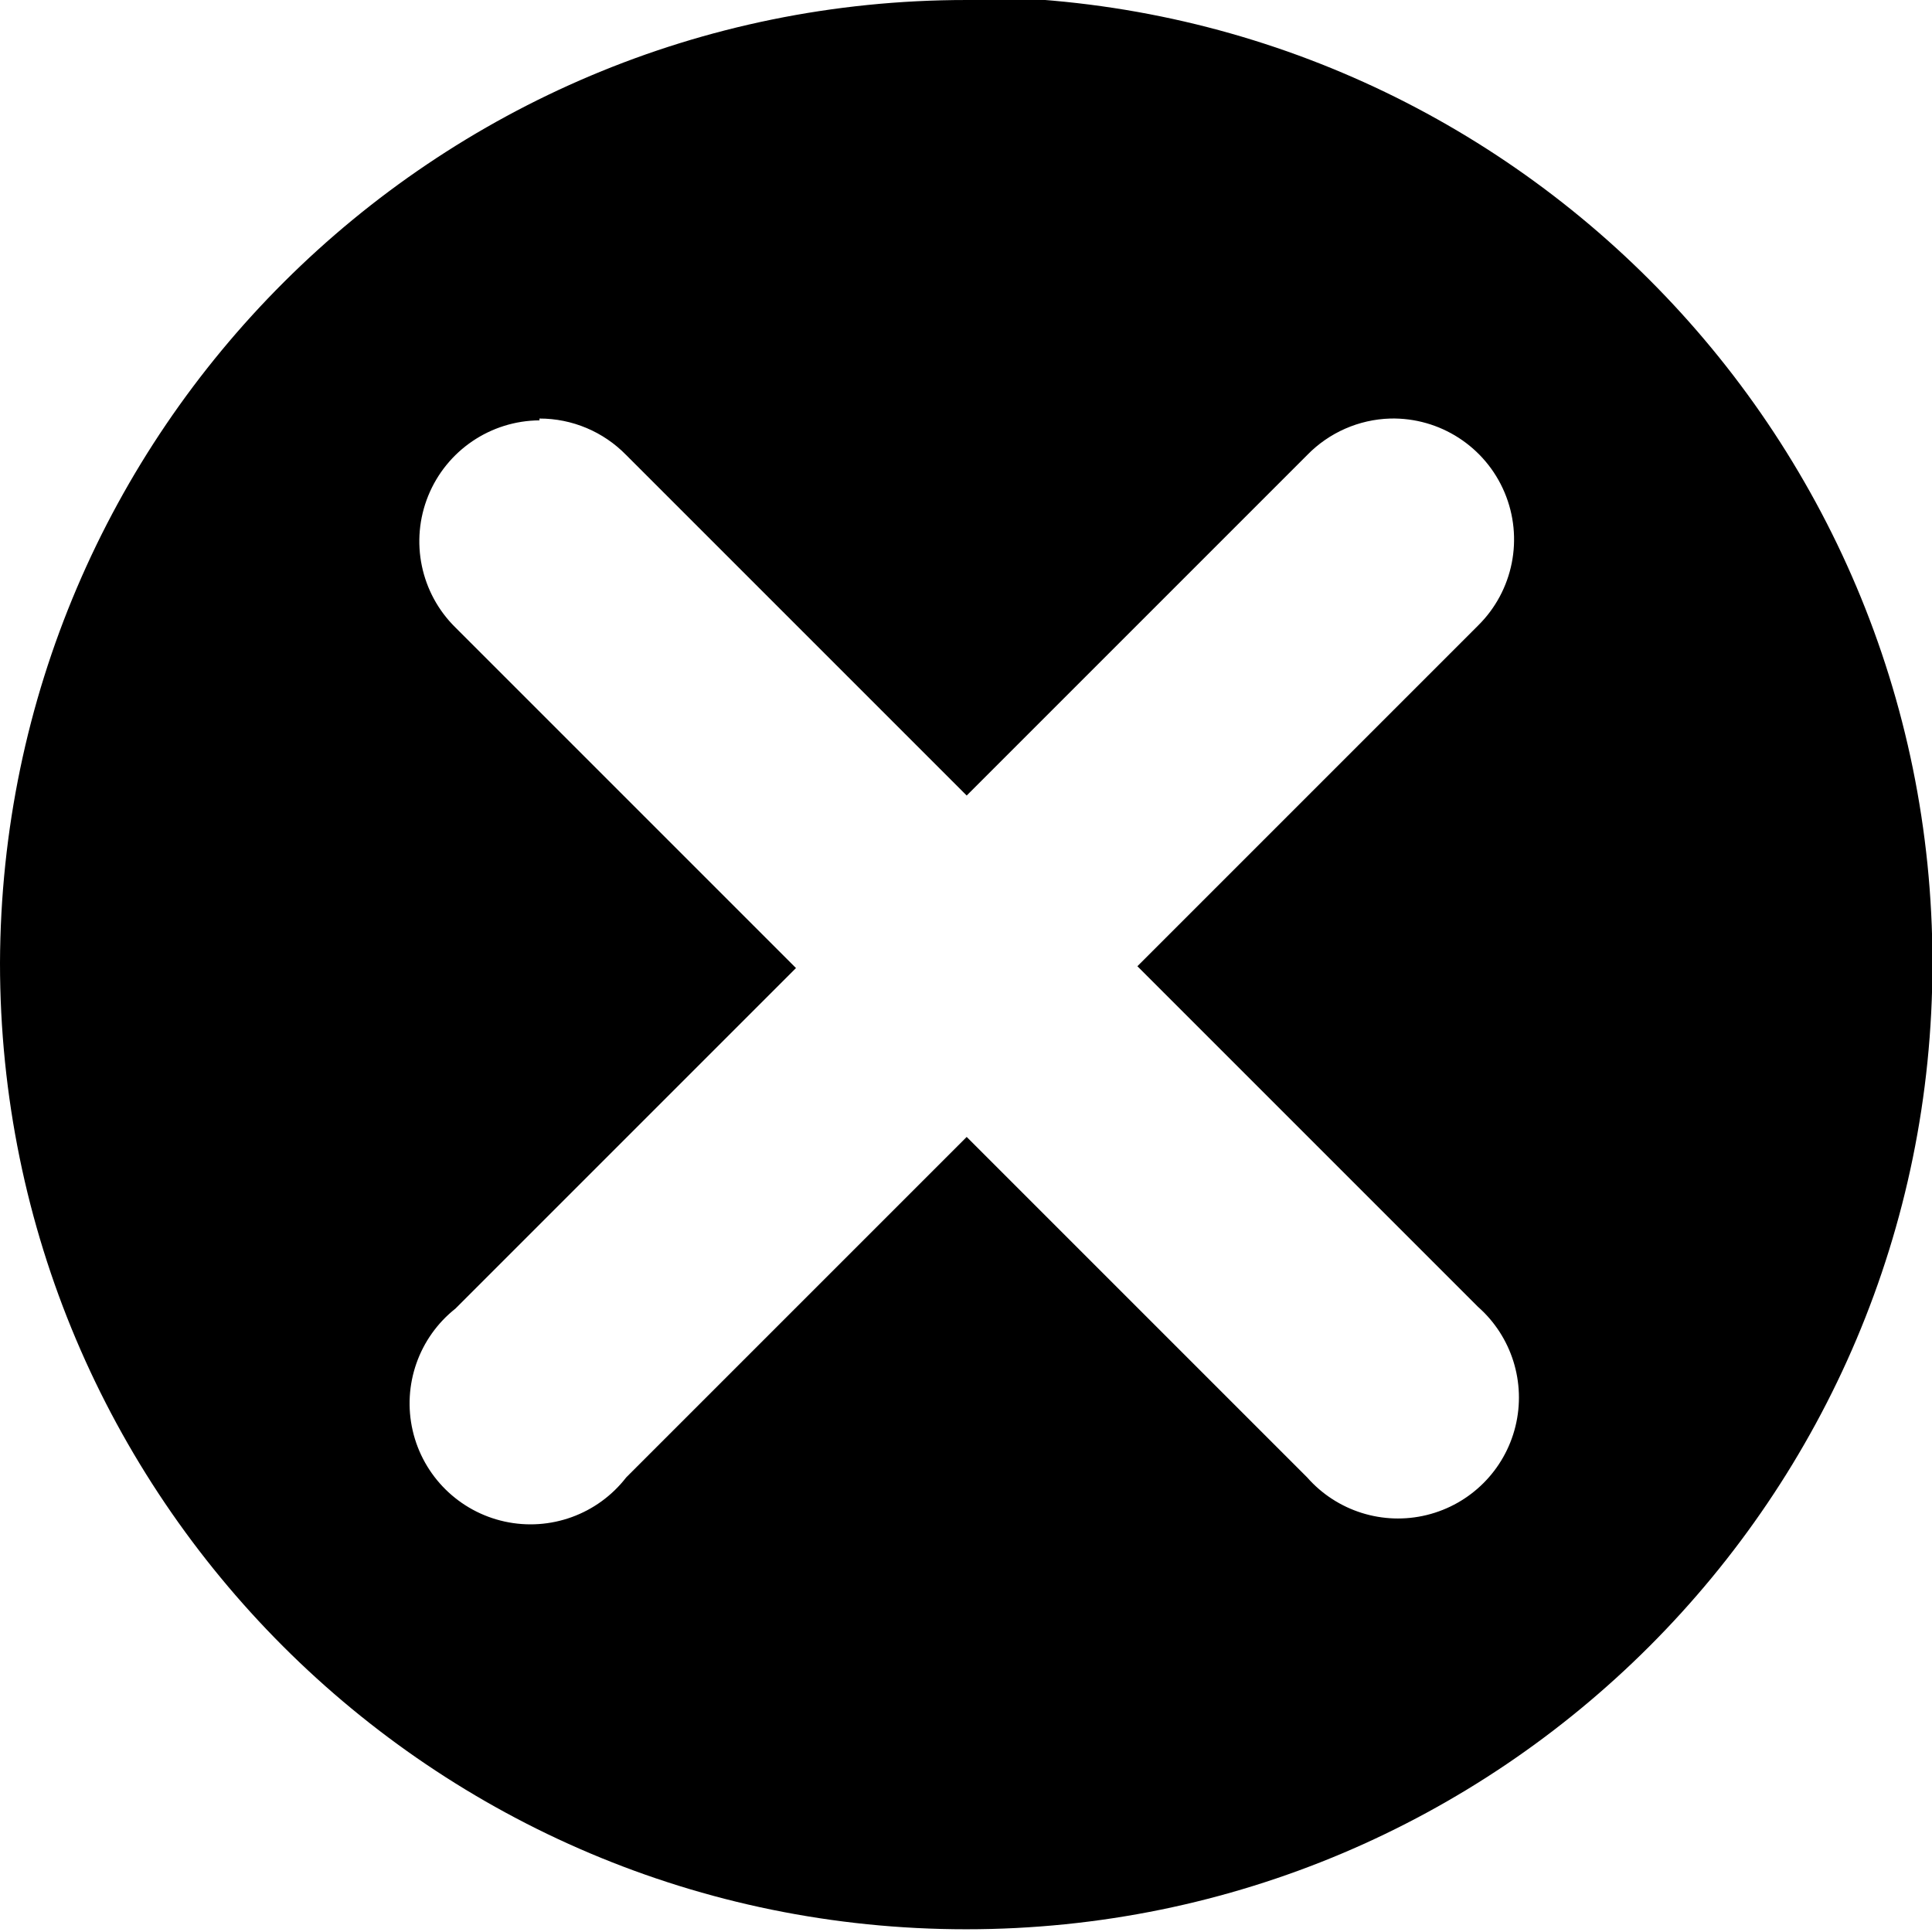
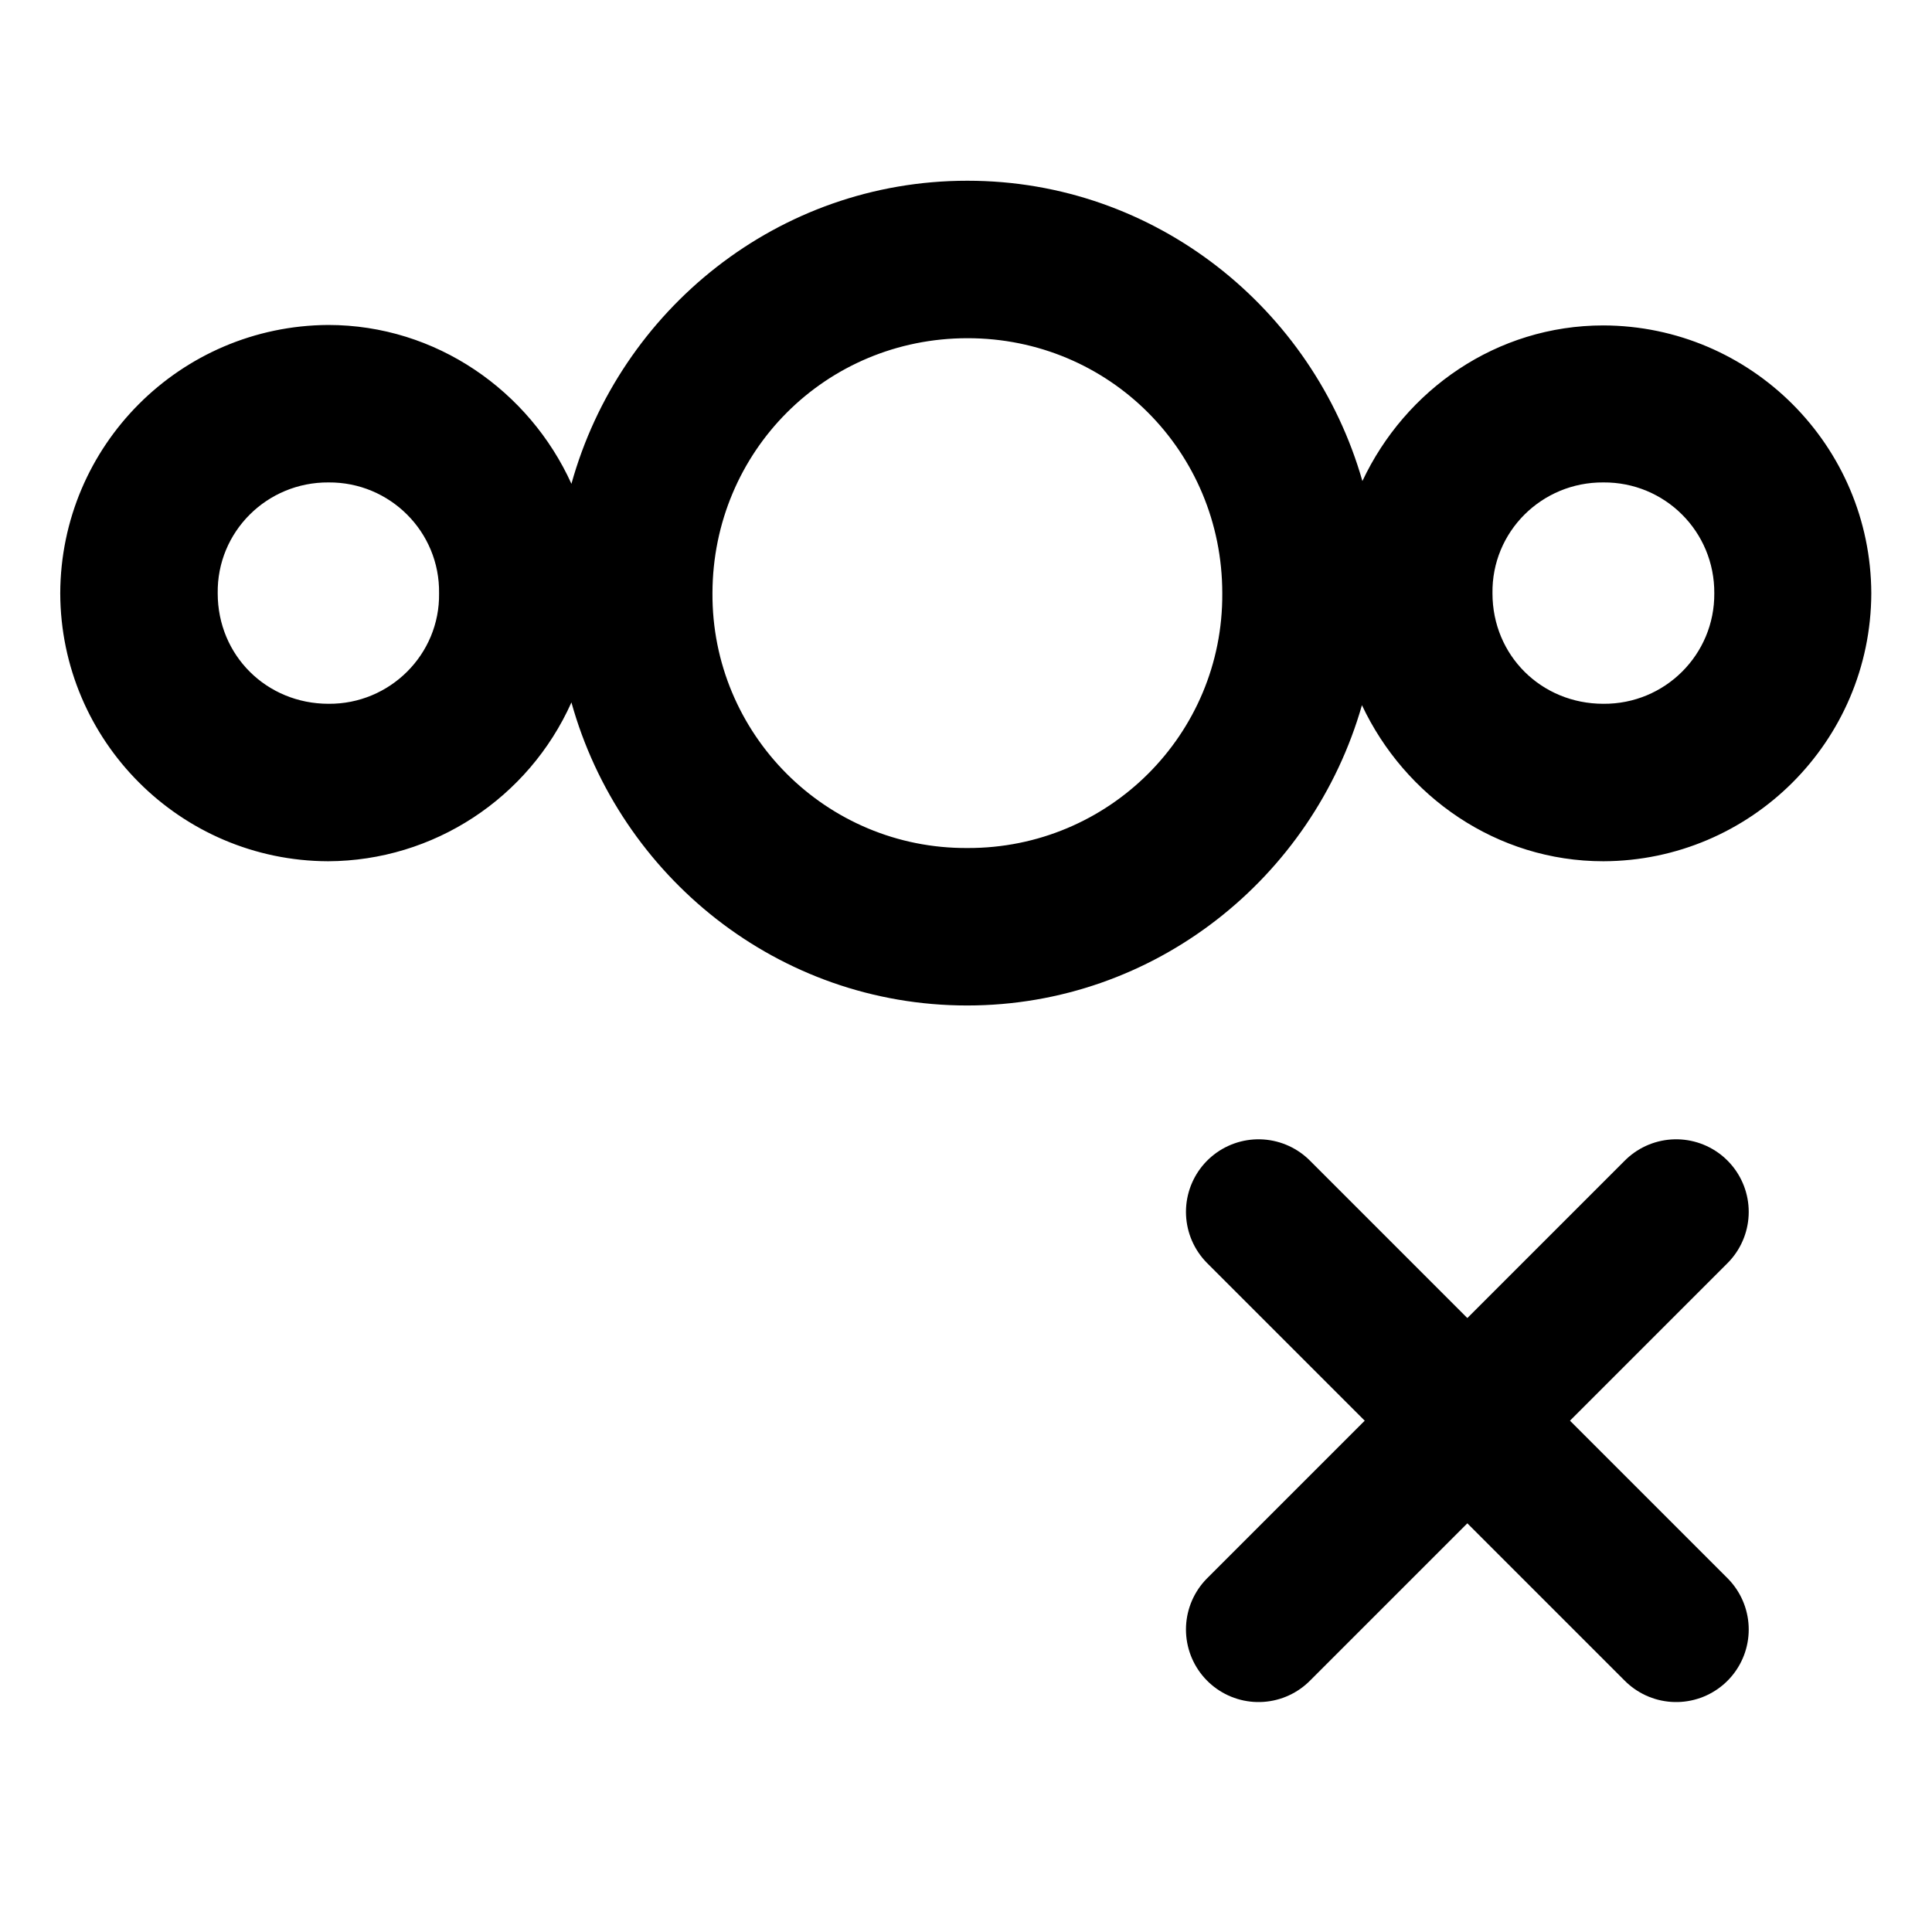
- <svg xmlns="http://www.w3.org/2000/svg" height="16" width="16" version="1.1" viewBox="0 0 4.233 4.233">
-   <g transform="translate(0 -292.77)">
-     <path d="m2.117 292.77a2.117 2.117 0 0 0 -2.117 2.11 2.117 2.117 0 0 0 2.117 2.117 2.117 2.117 0 0 0 2.117 -2.117 2.117 2.117 0 0 0 -2.117 -2.117zm-0.935 0.917a0.265 0.265 0 0 1 0.19 0.08l0.746 0.746 0.746-0.746a0.265 0.265 0 0 1 0.182 -0.08 0.265 0.265 0 0 1 0.192 0.454l-0.746 0.746 0.746 0.746a0.265 0.265 0 1 1 -0.374 0.374l-0.746-0.746-0.746 0.746a0.265 0.265 0 1 1 -0.374 -0.37l0.746-0.746-0.746-0.746a0.265 0.265 0 0 1 0.184 -0.454z" stroke-width=".251" />
+ <svg xmlns="http://www.w3.org/2000/svg" id="svg2" viewBox="0 0 4.233 4.233" version="1.1" width="16" height="16">
+   <defs id="defs12" />
+   <path d="m 2.12,0.396 c 0.411,0 0.757,0.28 0.865,0.658 0.094,-0.2 0.294,-0.341 0.528,-0.341 0.324,0.001 0.586,0.264 0.587,0.587 -0.001,0.324 -0.264,0.586 -0.587,0.587 -0.234,0 -0.435,-0.142 -0.529,-0.342 -0.108,0.378 -0.454,0.658 -0.865,0.658 -0.414,0 -0.761,-0.283 -0.867,-0.664 -0.094,0.21 -0.302,0.347 -0.533,0.348 -0.324,-10e-4 -0.586,-0.264 -0.587,-0.587 0.001,-0.324 0.263,-0.586 0.587,-0.588 0.237,0 0.441,0.145 0.533,0.348 0.106,-0.381 0.453,-0.664 0.867,-0.664 z m 0,0.345 c -0.311,0 -0.558,0.248 -0.559,0.558 -0.002,0.309 0.249,0.561 0.559,0.559 0.309,10e-4 0.56,-0.249 0.558,-0.558 0,-0.311 -0.248,-0.559 -0.558,-0.559 z M 0.72,1.057 c -0.135,-0.001 -0.245,0.108 -0.243,0.243 0,0.136 0.107,0.242 0.243,0.242 0.134,0.001 0.244,-0.108 0.242,-0.242 0.002,-0.135 -0.108,-0.244 -0.242,-0.243 z m 2.793,0 c -0.135,-0.001 -0.245,0.108 -0.243,0.243 0,0.136 0.107,0.242 0.243,0.242 0.135,0.001 0.244,-0.108 0.243,-0.242 0.001,-0.135 -0.108,-0.244 -0.243,-0.243 z" id="path8" style="fill:#000000;fill-opacity:1;stroke-width:0.265" />
+   <g id="g4496" style="stroke-width:0.318;stroke-miterlimit:4;stroke-dasharray:none;fill:#000000;stroke:#000000" transform="translate(0.1614407,0.2331921)">
+     <path id="path8-7" d="M 2.596,2.422 3.511,3.337" style="fill:#000000;stroke:#000000;stroke-width:0.318;stroke-linecap:round;stroke-linejoin:round;stroke-miterlimit:4;stroke-dasharray:none" />
+     <path id="path10" d="M 3.511,2.422 2.596,3.337" style="fill:#000000;stroke:#000000;stroke-width:0.318;stroke-linecap:round;stroke-linejoin:round;stroke-miterlimit:4;stroke-dasharray:none" />
  </g>
</svg>
